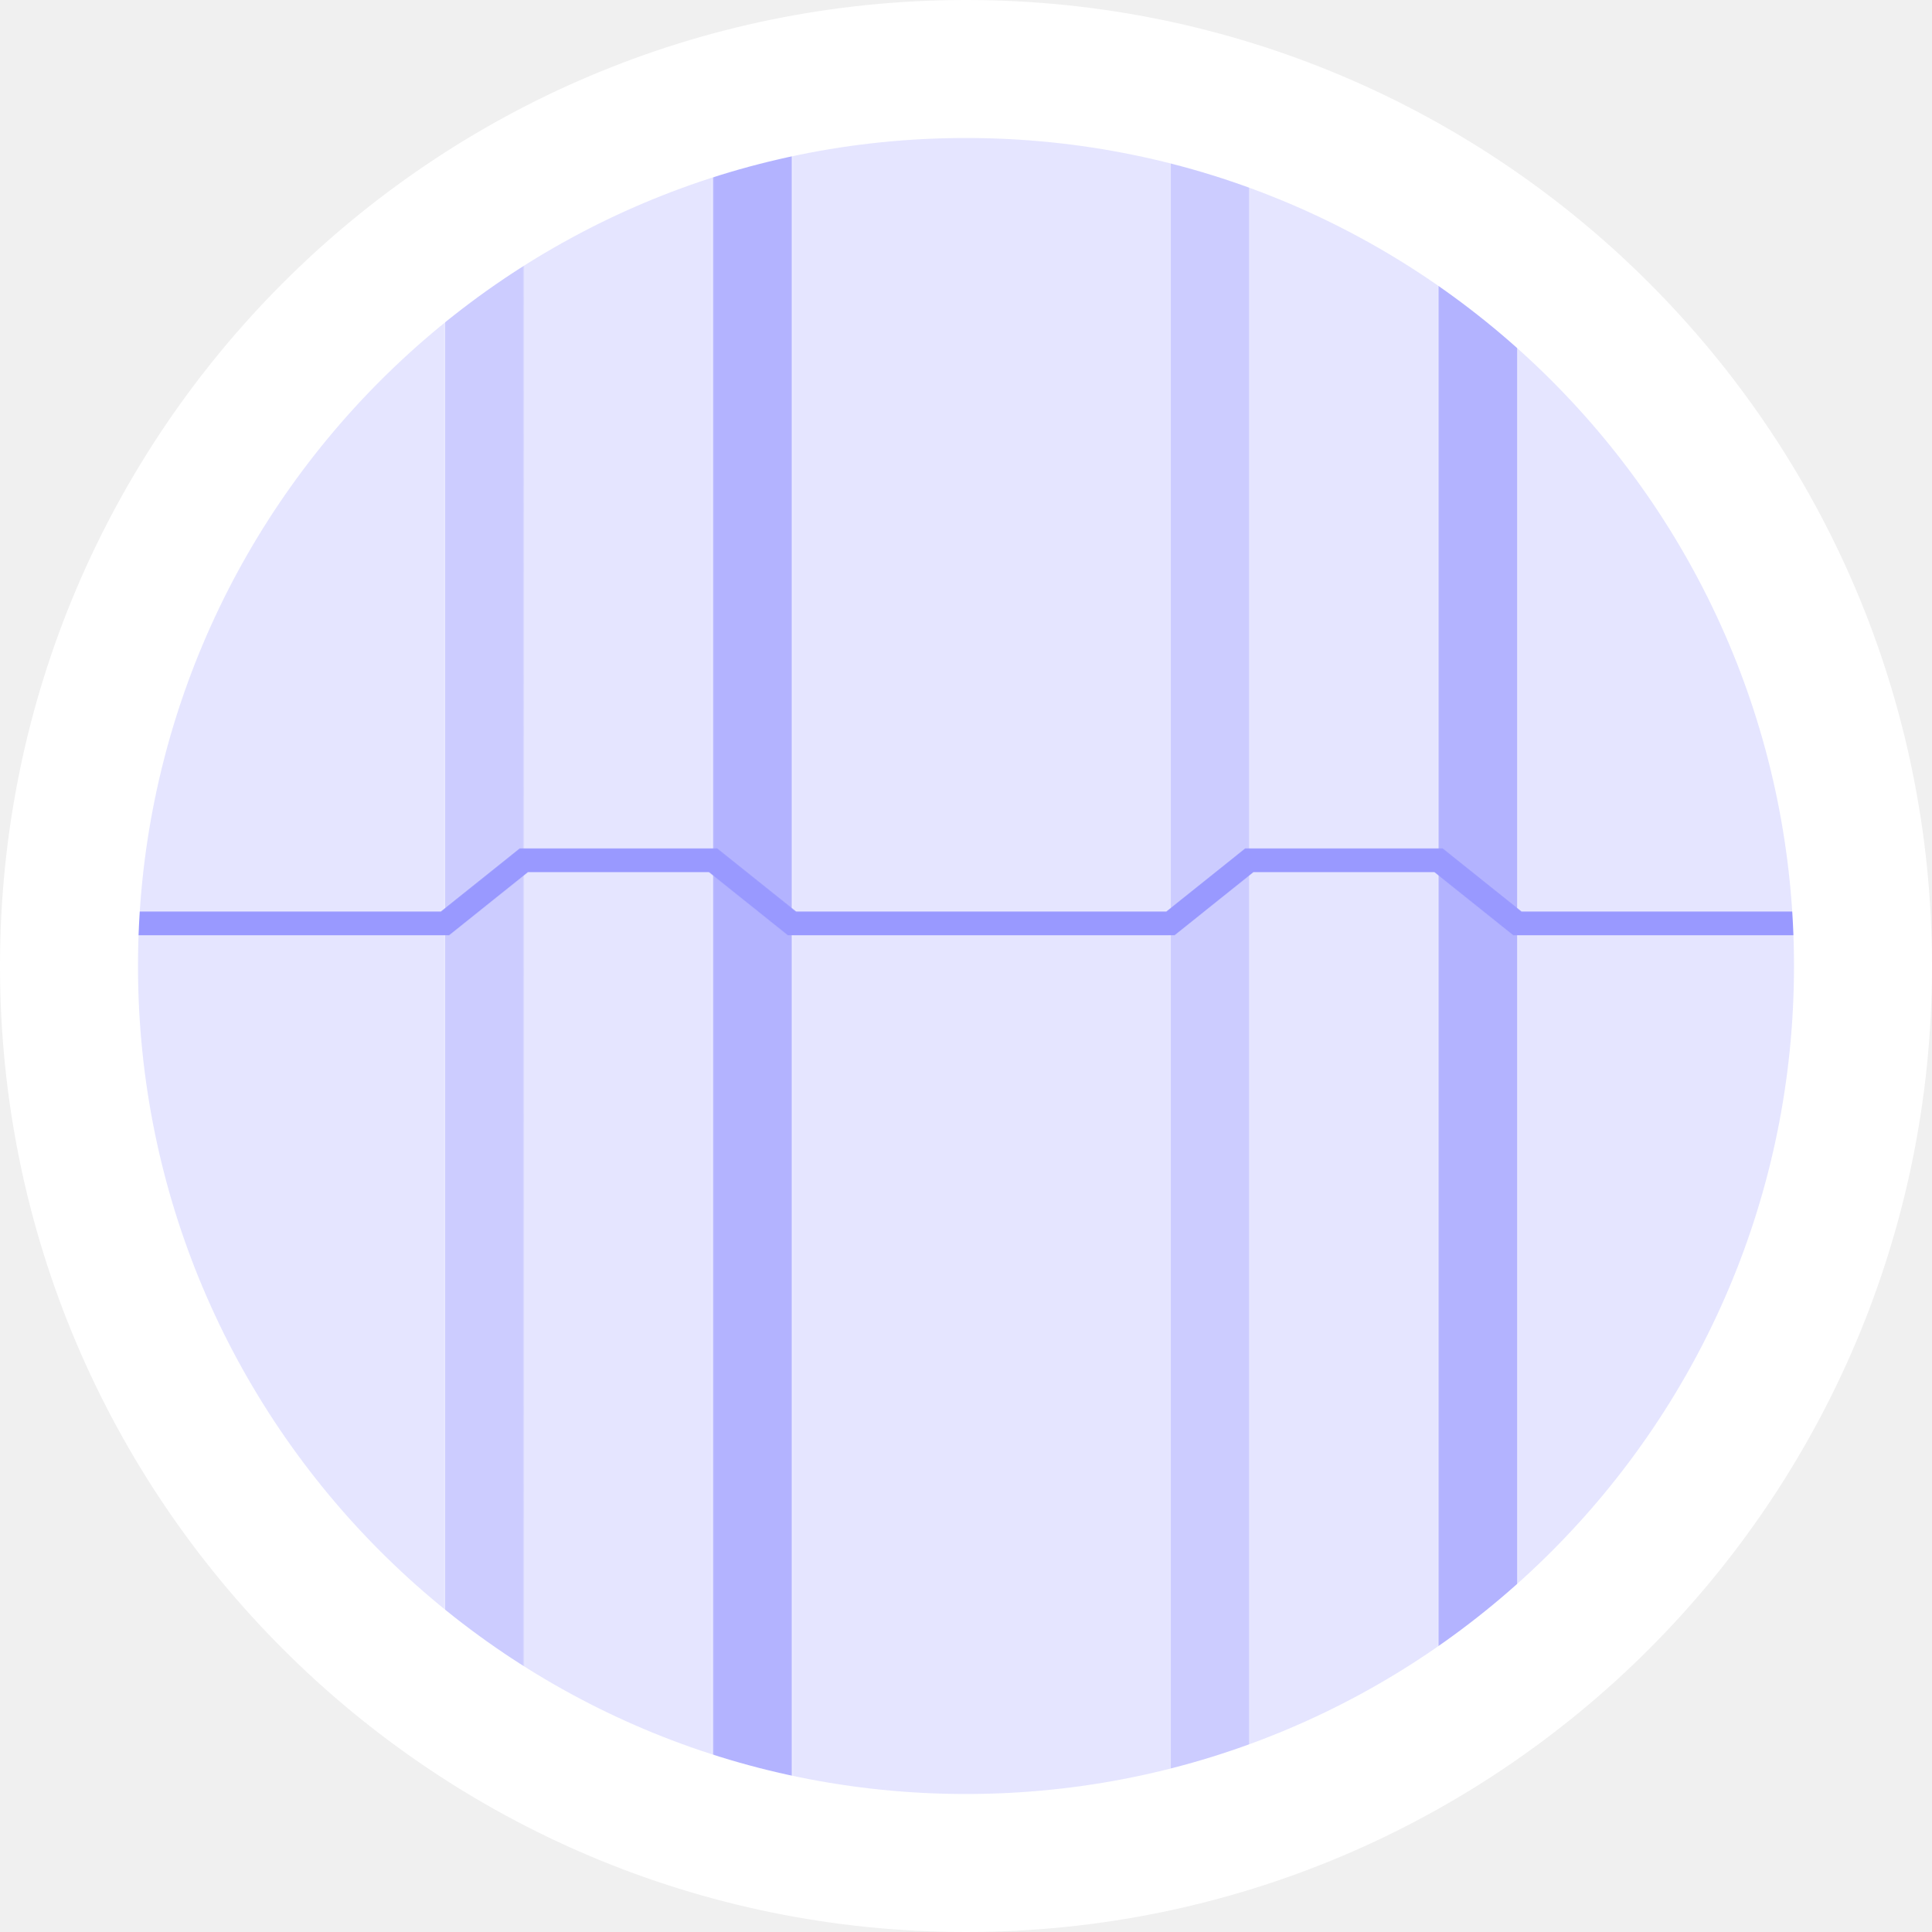
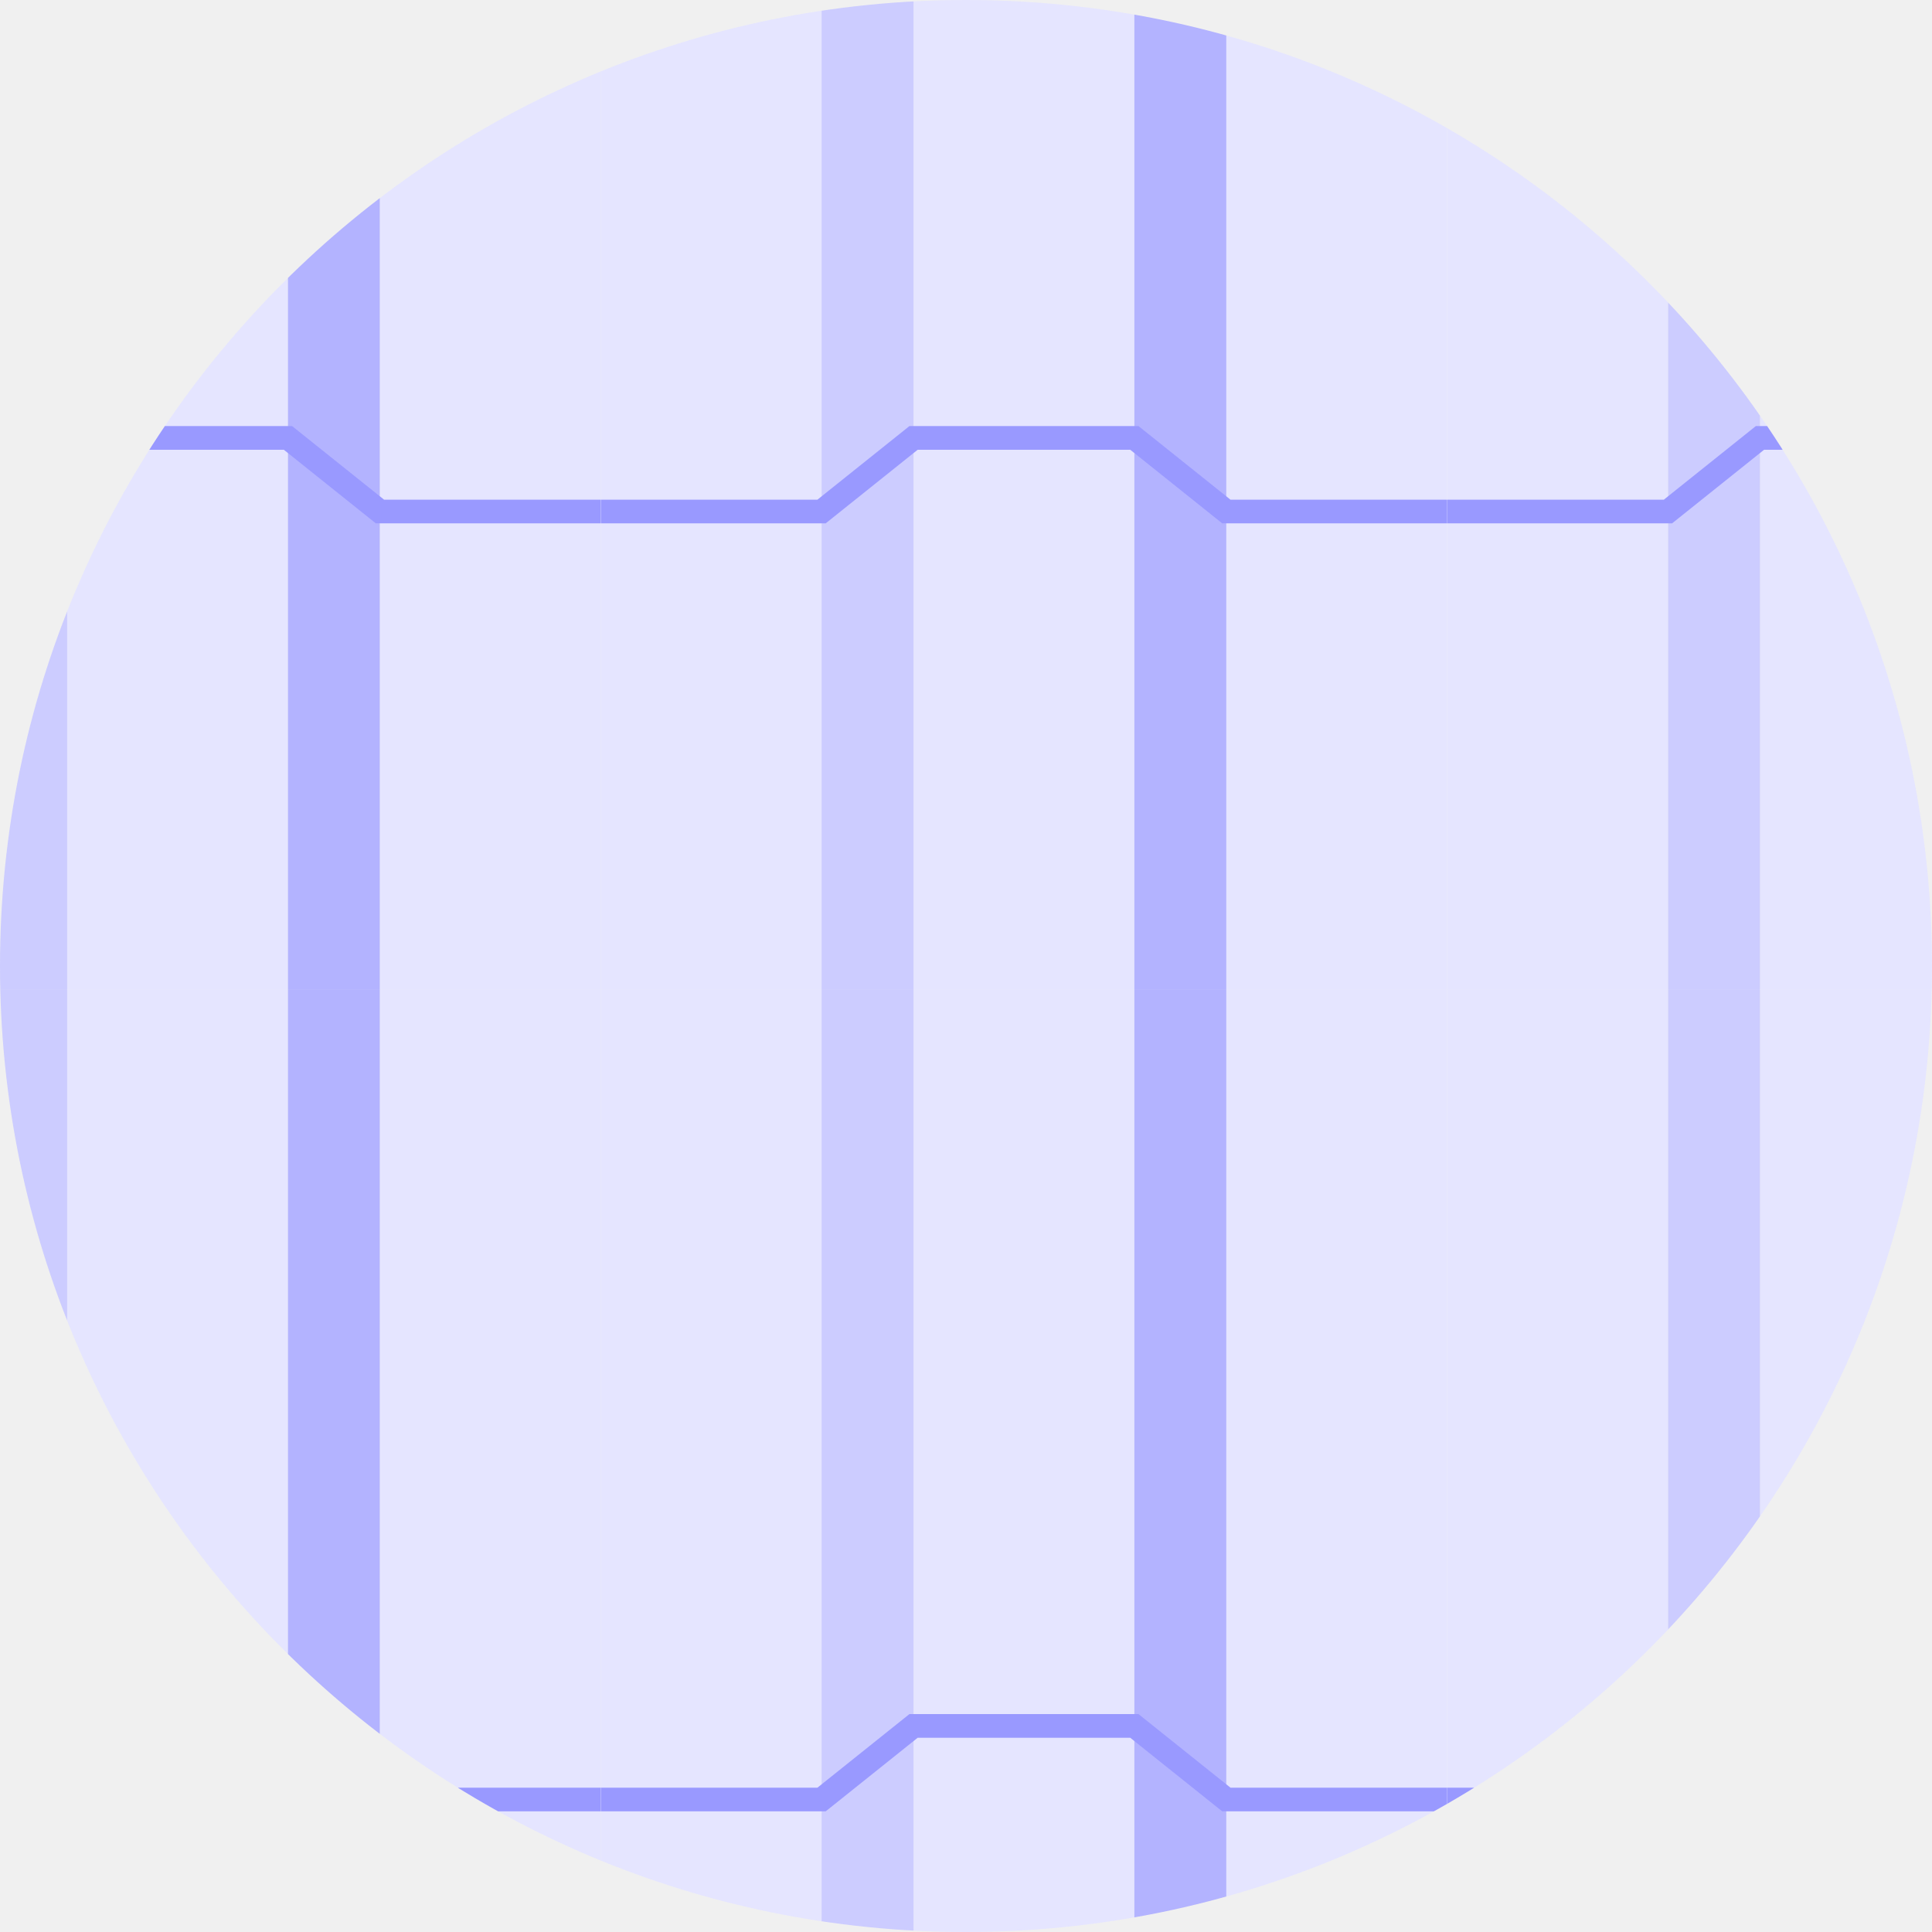
<svg xmlns="http://www.w3.org/2000/svg" xmlns:xlink="http://www.w3.org/1999/xlink" version="1.1" id="Layer_1" x="0px" y="0px" viewBox="0 0 210 210" style="enable-background:new 0 0 210 210;" xml:space="preserve">
  <style type="text/css">
- 	.st0{fill:none;}
- 	.st1{fill:#E5E5FF;}
- 	.st2{fill:#B3B3FF;}
- 	.st3{fill:#CCCCFF;}
- 	.st4{fill:none;stroke:#9999FF;stroke-width:3;stroke-miterlimit:10;}
- 	.st5{fill:#FFFFFF;}
- 	.st6{fill:url(#SVGID_1_);}
+ 	.st0{clip-path:url(#SVGID_2_);}
+ 	.st1{fill:none;}
+ 	.st2{fill:#E5E5FF;}
+ 	.st3{fill:#B3B3FF;}
+ 	.st4{fill:#CCCCFF;}
+ 	.st5{fill:none;stroke:#9999FF;stroke-width:2.571;stroke-miterlimit:10;}
</style>
-   <pattern y="210" width="92" height="140" patternUnits="userSpaceOnUse" id="acier_2" viewBox="0 -140 92 140" style="overflow:visible;">
+   <g>
    <g>
-       <rect y="-140" class="st0" width="92" height="140" />
-       <rect x="-24" y="-82" transform="matrix(-1.836970e-16 1 -1 -1.836970e-16 -24 -116)" class="st1" width="140" height="24" />
-       <rect x="-7" y="-75" transform="matrix(-1.836970e-16 1 -1 -1.836970e-16 -7 -133)" class="st2" width="140" height="10" />
-       <rect x="-41" y="-75" transform="matrix(-1.836970e-16 1 -1 -1.836970e-16 -41 -99)" class="st3" width="140" height="10" />
-       <rect x="10" y="-82" transform="matrix(-1.836970e-16 1 -1 -1.836970e-16 10 -150)" class="st1" width="140" height="24" />
-       <rect x="-58" y="-82" transform="matrix(-1.836970e-16 1 -1 -1.836970e-16 -58 -82)" class="st1" width="140" height="24" />
-       <polyline class="st4" points="0,-52 24,-52 34,-60 58,-60 68,-52 92,-52   " />
+       <defs>
+         <circle id="SVGID_1_" cx="105" cy="105" r="105" />
+       </defs>
+       <clipPath id="SVGID_2_">
+         <use xlink:href="#SVGID_1_" style="overflow:visible;" />
+       </clipPath>
+       <g class="st0">
+         <rect x="157.3" y="107.6" class="st1" width="92" height="140" />
+         <g>
+           <rect x="157.3" y="107.6" class="st1" width="92" height="140" />
+           <rect x="191.3" y="107.6" class="st2" width="24" height="140" />
+           <rect x="215.3" y="107.6" class="st3" width="10" height="140" />
+           <rect x="181.3" y="107.6" class="st4" width="10" height="140" />
+           <rect x="225.3" y="107.6" class="st2" width="24" height="140" />
+           <rect x="157.3" y="107.6" class="st2" width="24" height="140" />
+           <polyline class="st5" points="157.3,195.6 181.3,195.6 191.3,187.6 215.3,187.6 225.3,195.6 249.3,195.6     " />
+         </g>
+       </g>
+       <g class="st0">
+         <rect x="157.3" y="-32.4" class="st1" width="92" height="140" />
+         <g>
+           <rect x="157.3" y="-32.4" class="st1" width="92" height="140" />
+           <rect x="191.3" y="-32.4" class="st2" width="24" height="140" />
+           <rect x="215.3" y="-32.4" class="st3" width="10" height="140" />
+           <rect x="181.3" y="-32.4" class="st4" width="10" height="140" />
+           <rect x="225.3" y="-32.4" class="st2" width="24" height="140" />
+           <rect x="157.3" y="-32.4" class="st2" width="24" height="140" />
+           <polyline class="st5" points="157.3,55.6 181.3,55.6 191.3,47.6 215.3,47.6 225.3,55.6 249.3,55.6     " />
+         </g>
+       </g>
+       <g class="st0">
+         <rect x="65.3" y="107.6" class="st1" width="92" height="140" />
+         <g>
+           <rect x="65.3" y="107.6" class="st1" width="92" height="140" />
+           <rect x="99.3" y="107.6" class="st2" width="24" height="140" />
+           <rect x="123.3" y="107.6" class="st3" width="10" height="140" />
+           <rect x="89.3" y="107.6" class="st4" width="10" height="140" />
+           <rect x="133.3" y="107.6" class="st2" width="24" height="140" />
+           <rect x="65.3" y="107.6" class="st2" width="24" height="140" />
+           <polyline class="st5" points="65.3,195.6 89.3,195.6 99.3,187.6 123.3,187.6 133.3,195.6 157.3,195.6     " />
+         </g>
+       </g>
+       <g class="st0">
+         <rect x="65.3" y="-32.4" class="st1" width="92" height="140" />
+         <g>
+           <rect x="65.3" y="-32.4" class="st1" width="92" height="140" />
+           <rect x="99.3" y="-32.4" class="st2" width="24" height="140" />
+           <rect x="123.3" y="-32.4" class="st3" width="10" height="140" />
+           <rect x="89.3" y="-32.4" class="st4" width="10" height="140" />
+           <rect x="133.3" y="-32.4" class="st2" width="24" height="140" />
+           <rect x="65.3" y="-32.4" class="st2" width="24" height="140" />
+           <polyline class="st5" points="65.3,55.6 89.3,55.6 99.3,47.6 123.3,47.6 133.3,55.6 157.3,55.6     " />
+         </g>
+       </g>
+       <g class="st0">
+         <rect x="-26.7" y="107.6" class="st1" width="92" height="140" />
+         <g>
+           <rect x="-26.7" y="107.6" class="st1" width="92" height="140" />
+           <rect x="7.3" y="107.6" class="st2" width="24" height="140" />
+           <rect x="31.3" y="107.6" class="st3" width="10" height="140" />
+           <rect x="-2.7" y="107.6" class="st4" width="10" height="140" />
+           <rect x="41.3" y="107.6" class="st2" width="24" height="140" />
+           <rect x="-26.7" y="107.6" class="st2" width="24" height="140" />
+           <polyline class="st5" points="-26.7,195.6 -2.7,195.6 7.3,187.6 31.3,187.6 41.3,195.6 65.3,195.6     " />
+         </g>
+       </g>
+       <g class="st0">
+         <rect x="-26.7" y="-32.4" class="st1" width="92" height="140" />
+         <g>
+           <rect x="-26.7" y="-32.4" class="st1" width="92" height="140" />
+           <rect x="7.3" y="-32.4" class="st2" width="24" height="140" />
+           <rect x="31.3" y="-32.4" class="st3" width="10" height="140" />
+           <rect x="-2.7" y="-32.4" class="st4" width="10" height="140" />
+           <rect x="41.3" y="-32.4" class="st2" width="24" height="140" />
+           <rect x="-26.7" y="-32.4" class="st2" width="24" height="140" />
+           <polyline class="st5" points="-26.7,55.6 -2.7,55.6 7.3,47.6 31.3,47.6 41.3,55.6 65.3,55.6     " />
+         </g>
+       </g>
    </g>
-   </pattern>
-   <circle class="st5" cx="105" cy="105" r="105" />
-   <pattern id="SVGID_1_" xlink:href="#acier_2" patternTransform="matrix(0.8571 0 0 0.8571 -1155 -1115)">
- </pattern>
-   <circle class="st6" cx="105" cy="105" r="90" />
+   </g>
</svg>
